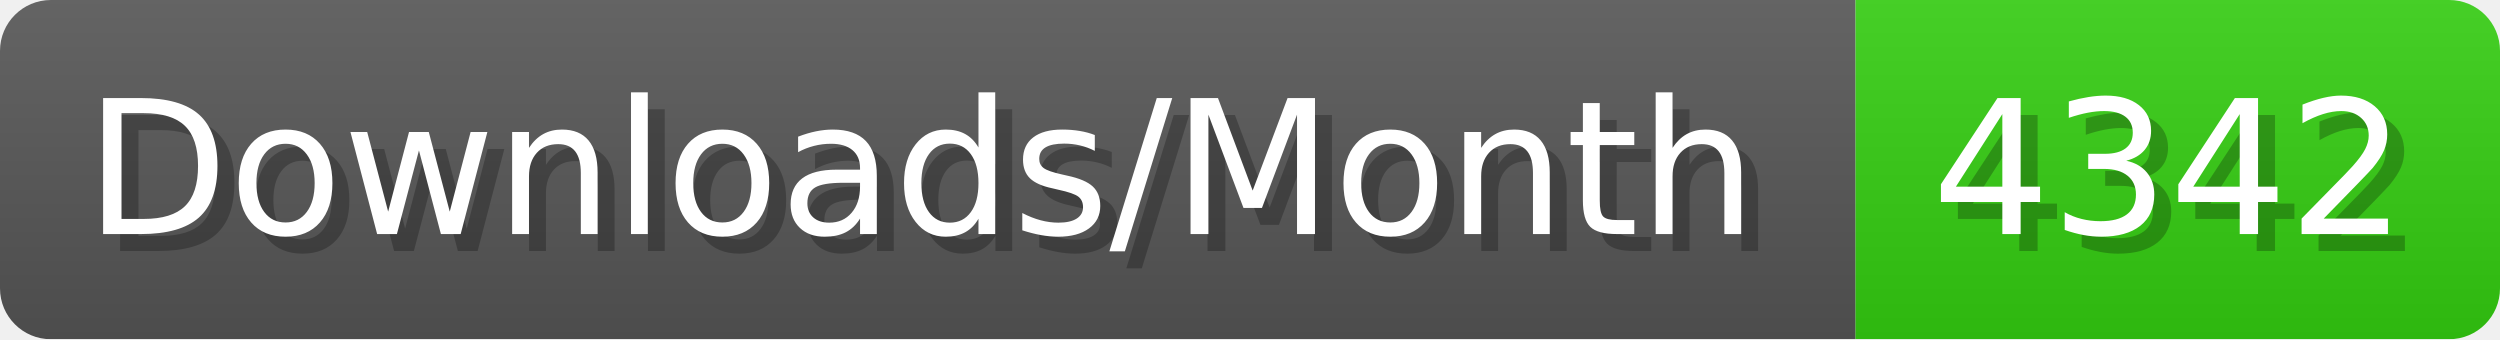
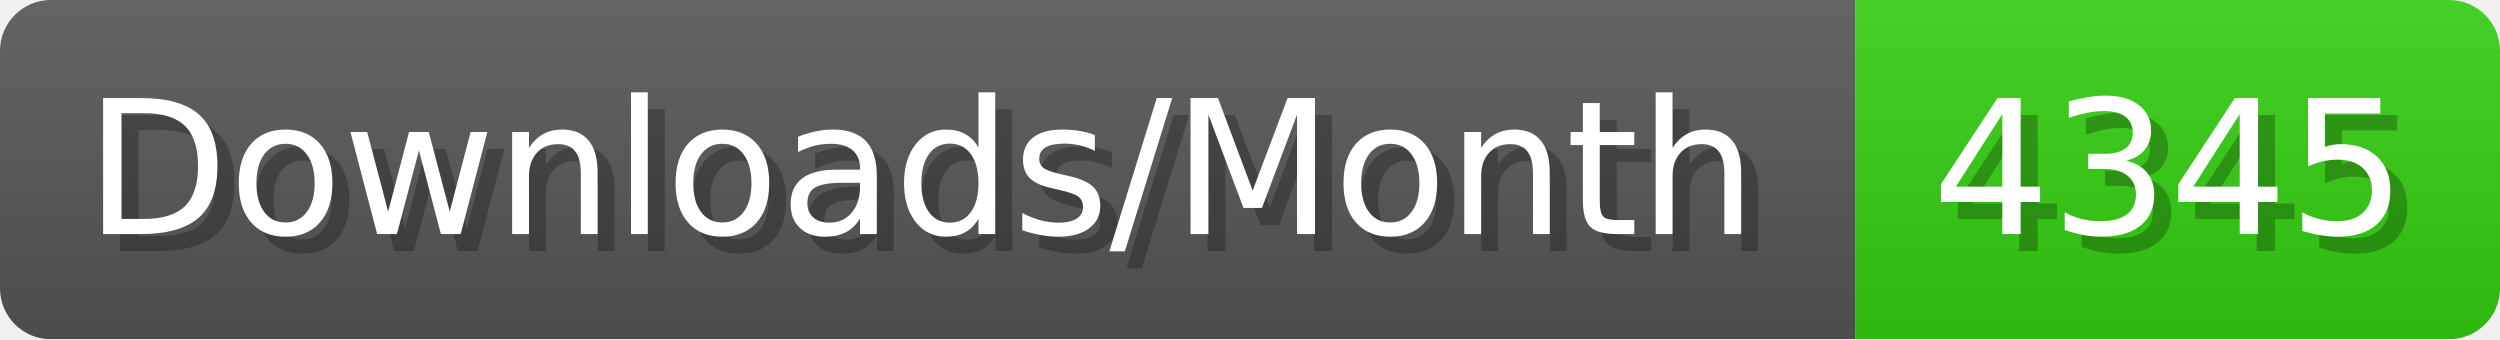
- <svg xmlns="http://www.w3.org/2000/svg" width="147.4" height="20" viewBox="0 0 1474 200" role="img" aria-label="Downloads/Month: 4342">
+ <svg xmlns="http://www.w3.org/2000/svg" width="147.4" height="20" viewBox="0 0 1474 200" role="img" aria-label="Downloads/Month: 4345">
  <linearGradient id="YlXUI" x2="0" y2="100%">
    <stop offset="0" stop-opacity=".1" stop-color="#EEE" />
    <stop offset="1" stop-opacity=".1" />
  </linearGradient>
  <mask id="JHhop">
    <rect width="1474" height="200" rx="30" fill="#FFF" />
  </mask>
  <g mask="url(#JHhop)">
    <rect width="1094" height="200" fill="#555" />
    <rect width="380" height="200" fill="#3C1" x="1094" />
    <rect width="1474" height="200" fill="url(#YlXUI)" />
  </g>
  <g aria-hidden="true" fill="#fff" text-anchor="start" font-family="Verdana,DejaVu Sans,sans-serif" font-size="110">
    <text x="60" y="148" textLength="994" fill="#000" opacity="0.25">Downloads/Month</text>
    <text x="50" y="138" textLength="994">Downloads/Month</text>
-     <text x="1149" y="148" textLength="280" fill="#000" opacity="0.25">4342</text>
-     <text x="1139" y="138" textLength="280">4342</text>
+     <text x="1149" y="148" textLength="280" fill="#000" opacity="0.25">4345</text>
+     <text x="1139" y="138" textLength="280">4345</text>
  </g>
</svg>
